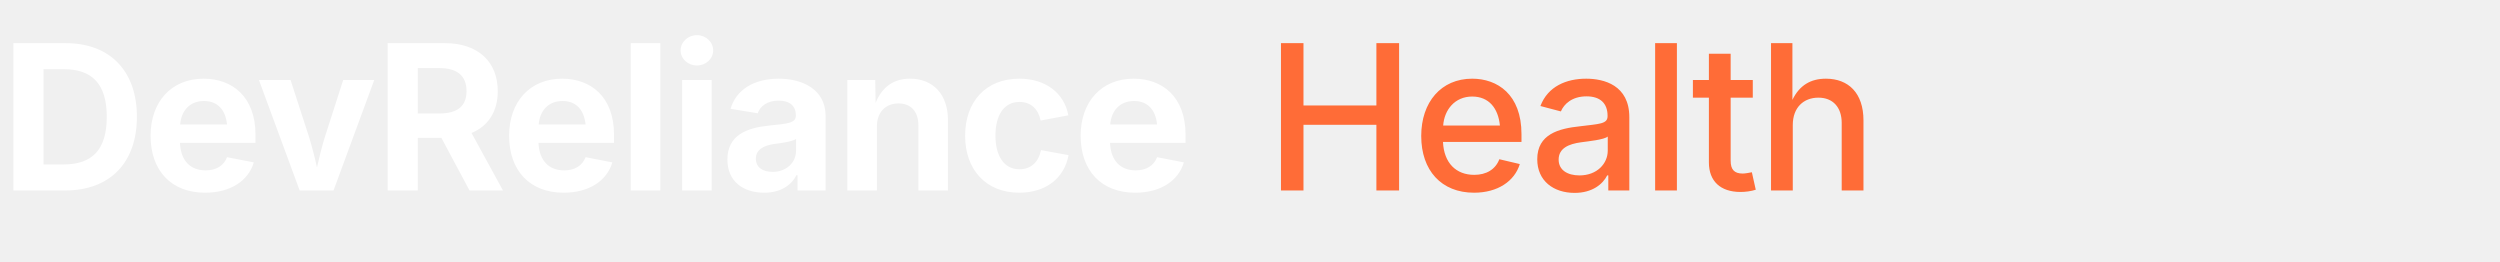
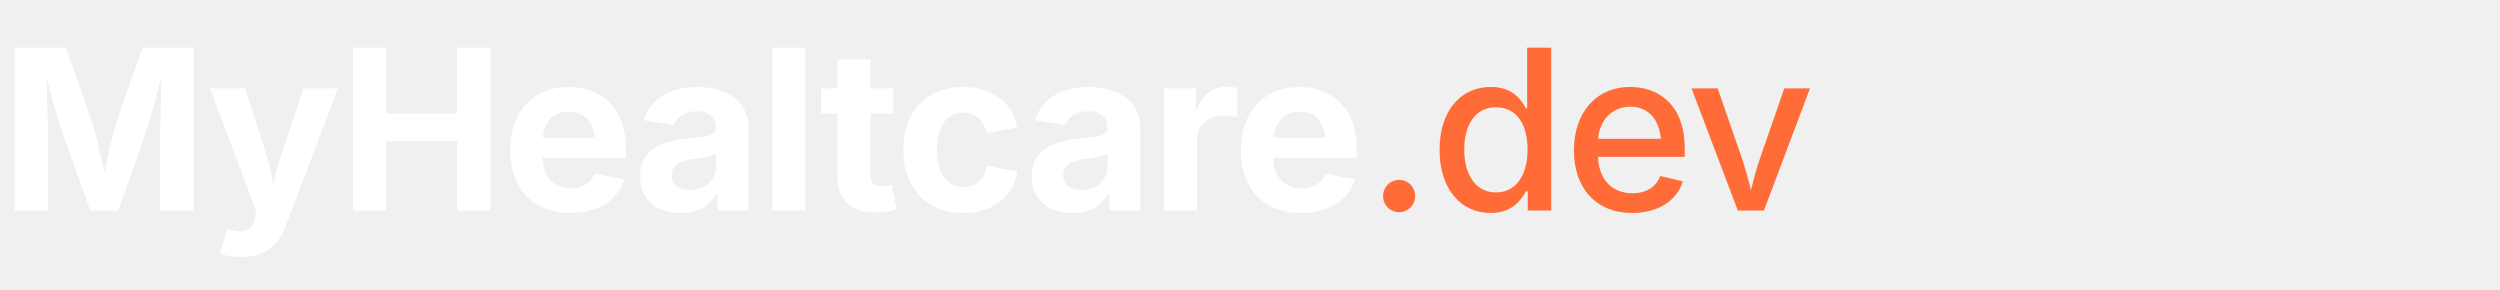
- <svg xmlns="http://www.w3.org/2000/svg" viewBox="0 0 210 22" width="210" height="22" role="img" aria-label="DevReliance Health">
-   <text x="0" y="16" font-family="Inter,-apple-system,BlinkMacSystemFont,'Segoe UI',Roboto,sans-serif" font-size="17" letter-spacing="-0.3" fill="#FFFFFF" font-weight="650">DevReliance<tspan fill="#FF6C37" font-weight="450" dx="6">Health</tspan>
+ <svg xmlns="http://www.w3.org/2000/svg" viewBox="0 0 190 22" width="190" height="22" role="img" aria-label="MyHealtcare.dev">
+   <text x="0" y="16" font-family="Inter,-apple-system,BlinkMacSystemFont,'Segoe UI',Roboto,sans-serif" font-size="17" letter-spacing="-0.3" fill="#FFFFFF" font-weight="650">MyHealtcare<tspan fill="#FF6C37" font-weight="450">.dev</tspan>
  </text>
</svg>
